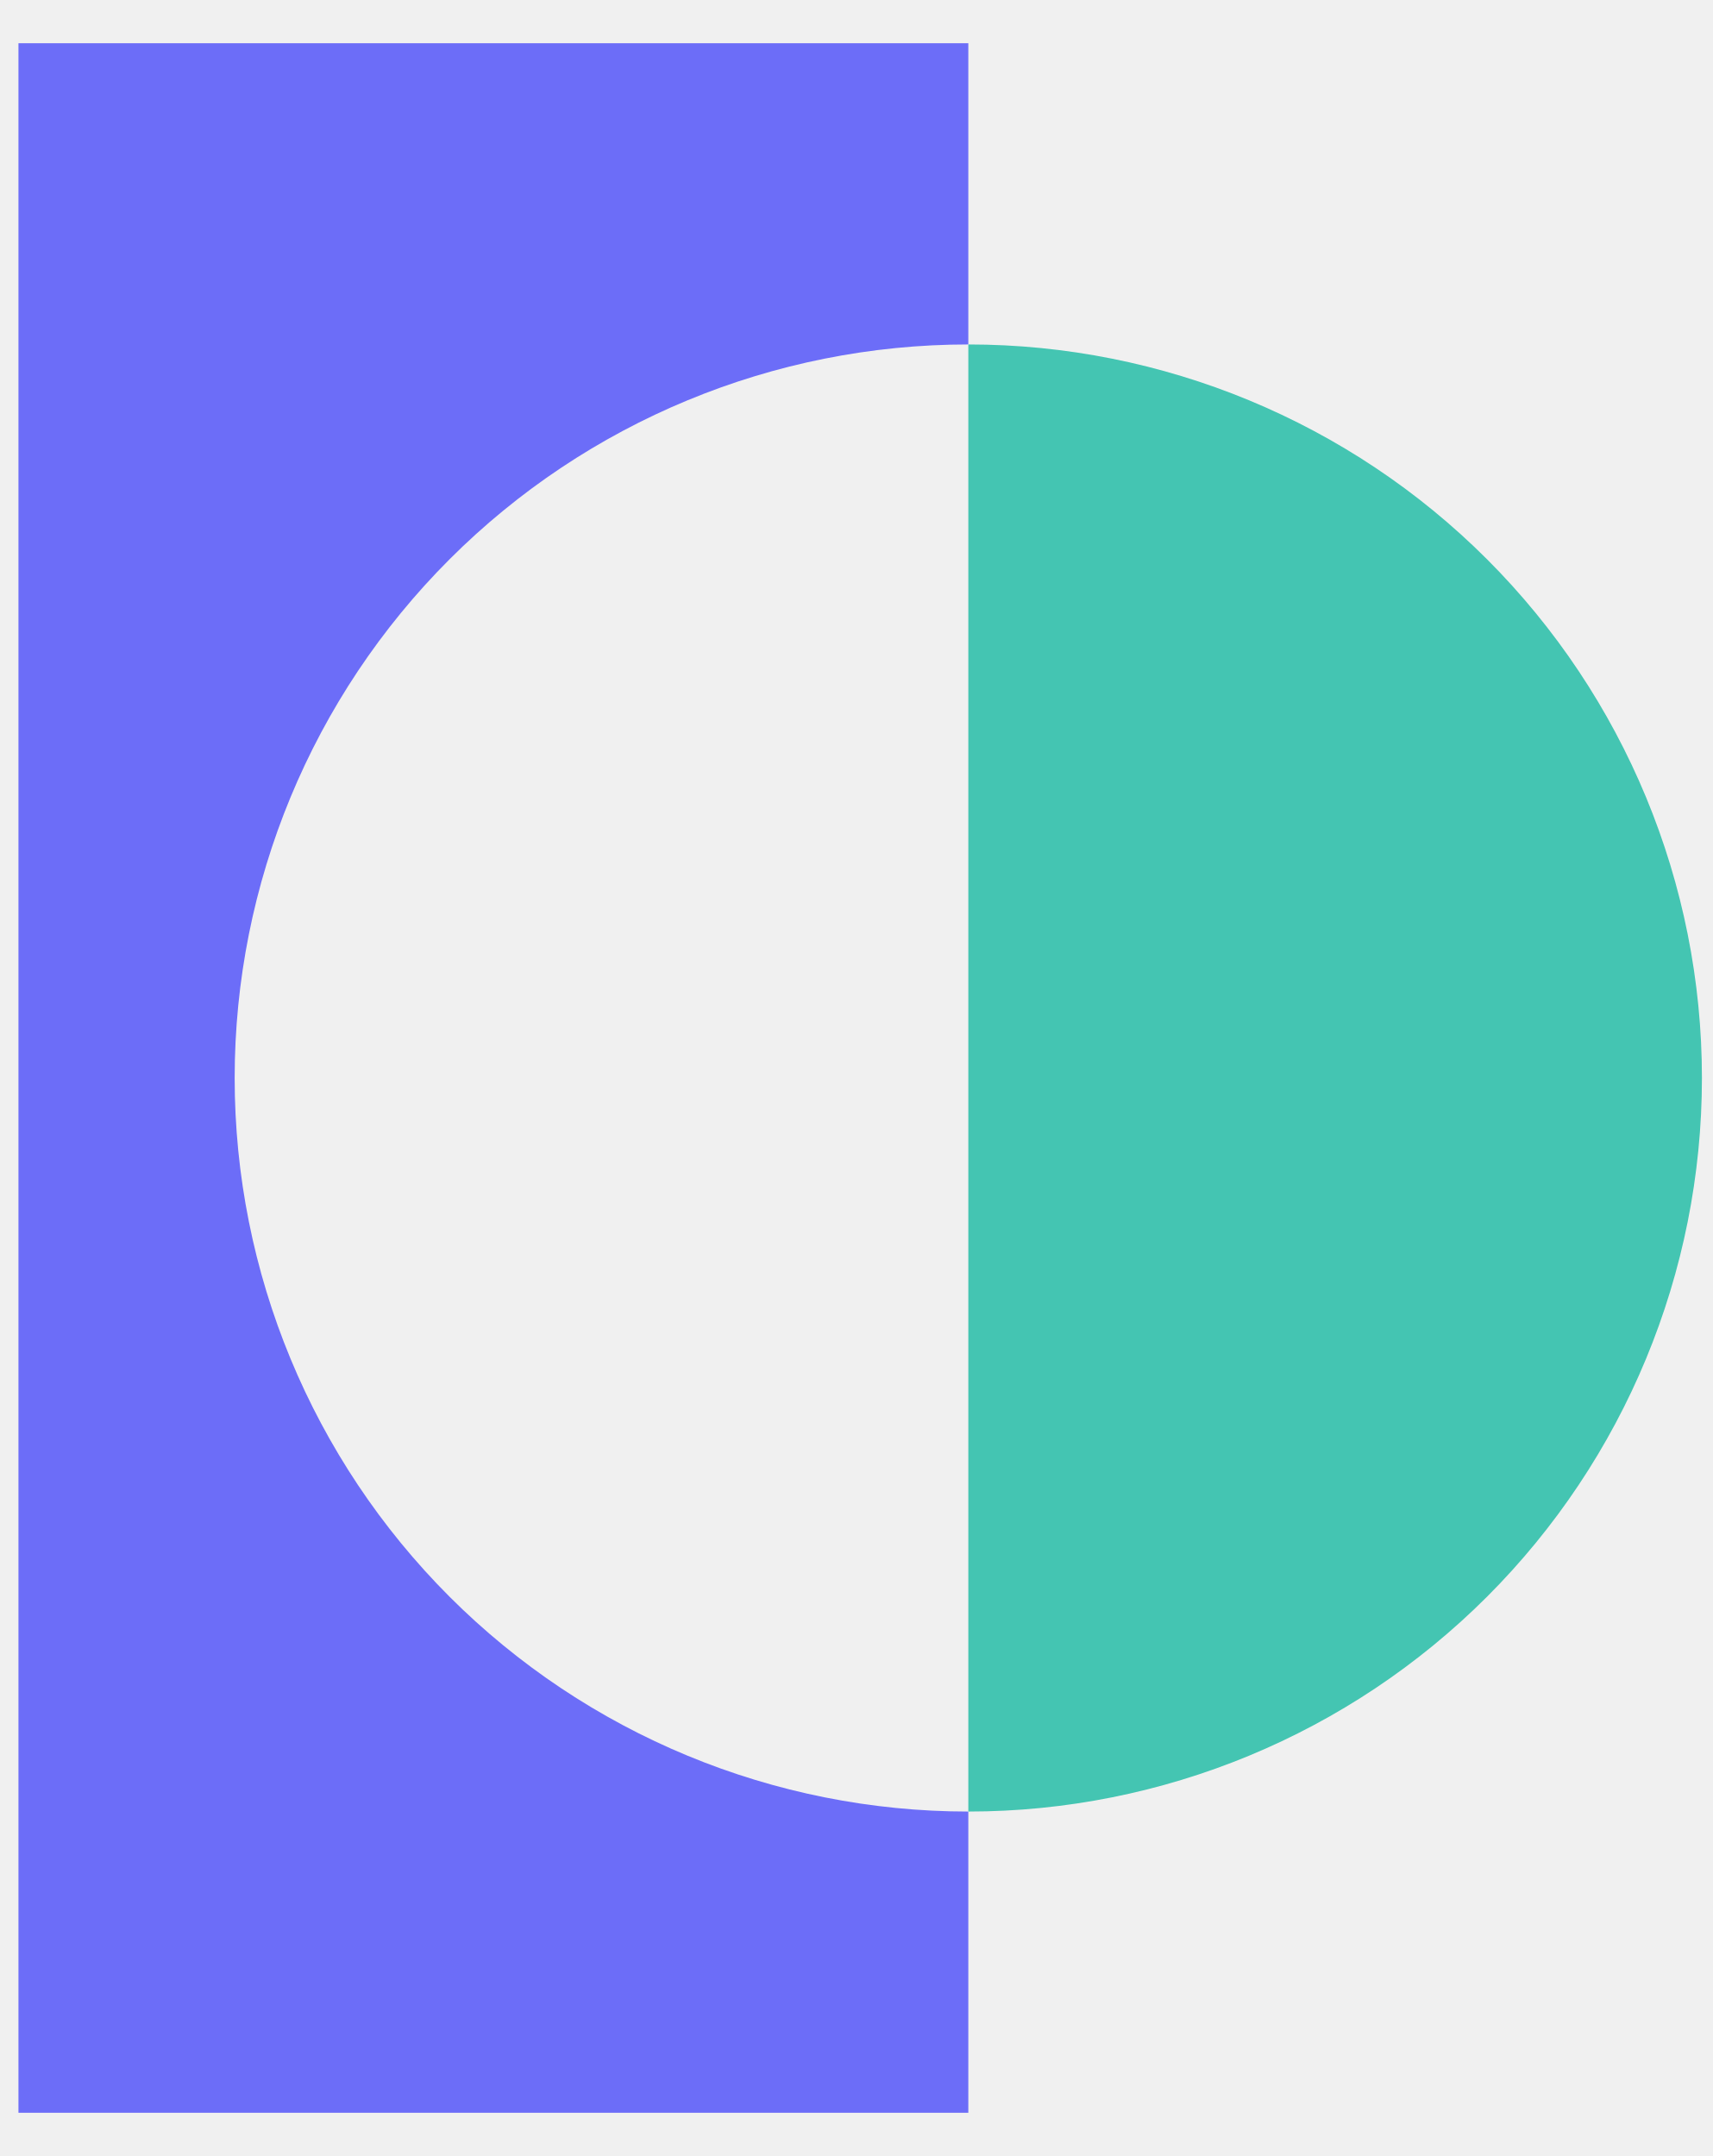
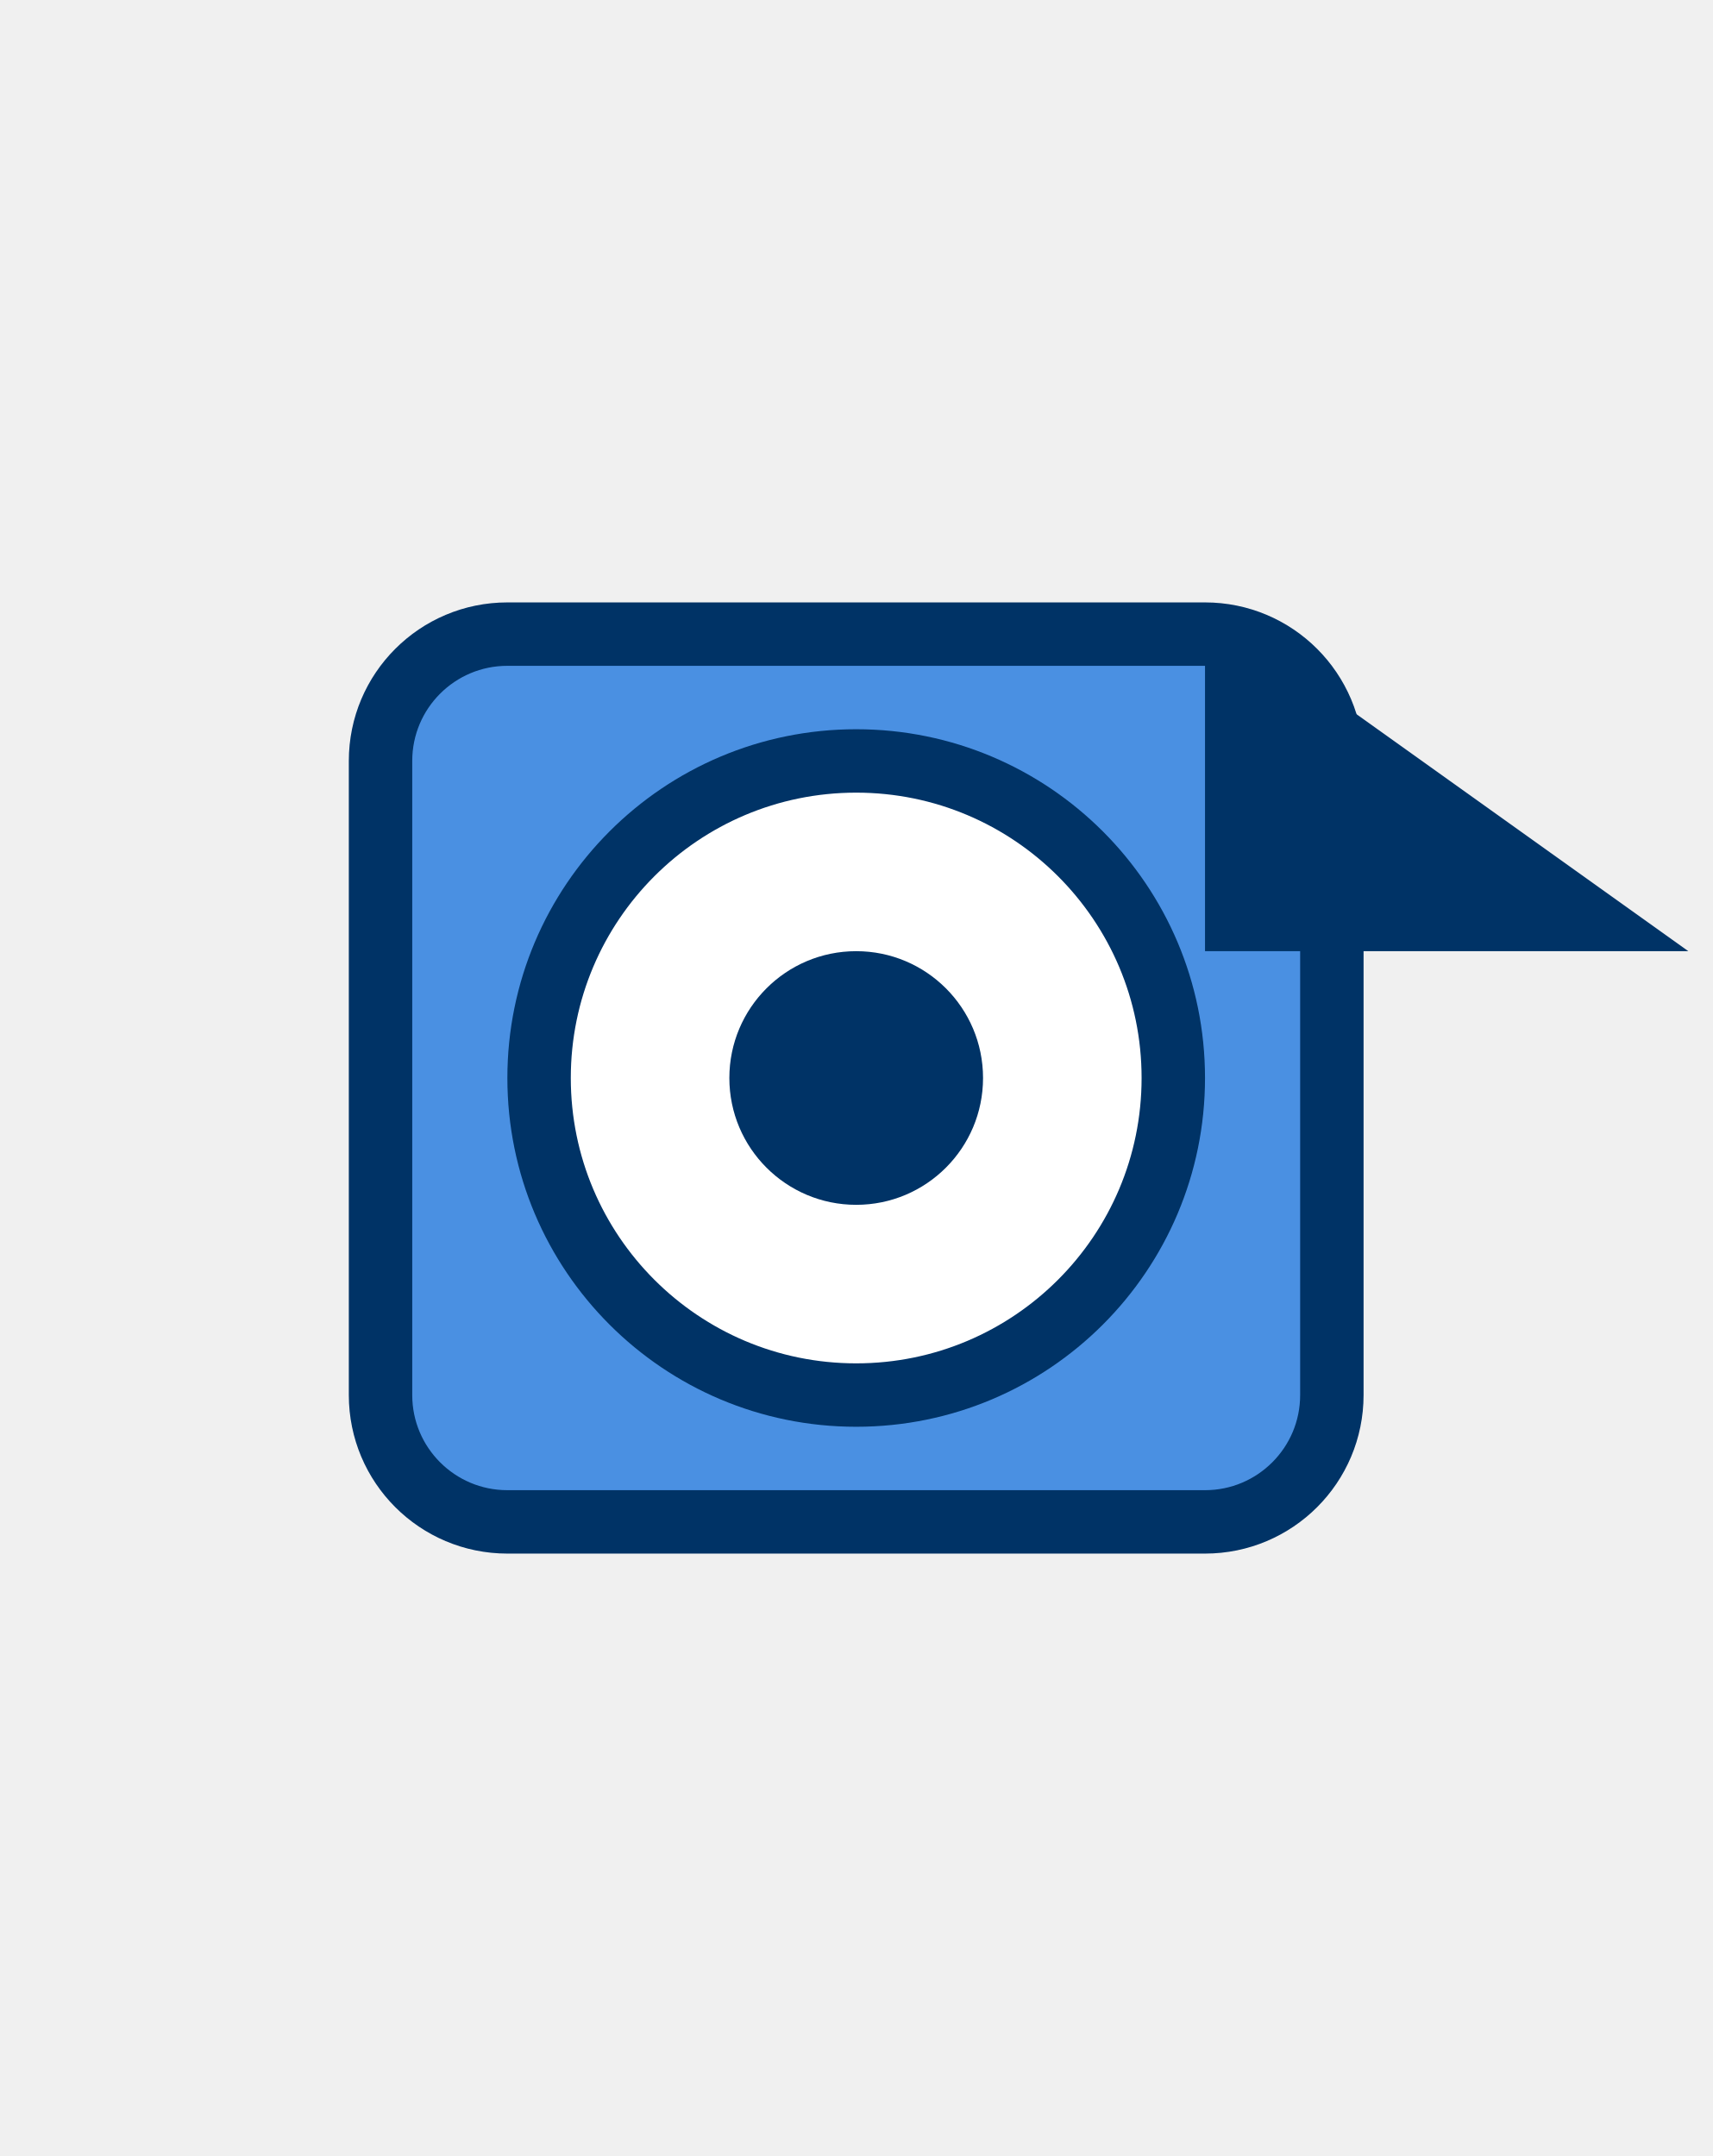
- <svg xmlns="http://www.w3.org/2000/svg" width="27" height="34" viewBox="0 0 27 34" fill="none">
-   <path d="M15.268 5.432V0.682H0.291V33.318H15.268V28.568C12.2 28.568 9.257 27.349 7.088 25.18C4.919 23.01 3.7 20.068 3.7 17C3.7 13.932 4.919 10.99 7.088 8.82C9.257 6.651 12.2 5.432 15.268 5.432Z" fill="#6C6DF8" />
-   <path d="M15.268 5.432V28.568C18.336 28.568 21.278 27.349 23.447 25.18C25.616 23.01 26.835 20.068 26.835 17C26.835 13.932 25.616 10.99 23.447 8.82C21.278 6.651 18.336 5.432 15.268 5.432Z" fill="#44C5B2" />
+ <svg xmlns="http://www.w3.org/2000/svg" width="54" height="68" viewBox="0 0 54 68">
+   <rect width="54" height="68" fill="none" />
+   <rect x="12" y="20" width="30" height="28" rx="4" ry="4" fill="#4A90E2" stroke="#003366" stroke-width="2" />
+   <circle cx="27" cy="34" r="10" fill="#ffffff" stroke="#003366" stroke-width="2" />
+   <circle cx="27" cy="34" r="4" fill="#003366" />
+   <polygon points="40,23 47,28 40,28" fill="#4A90E2" stroke="#003366" stroke-width="4" />
</svg>
